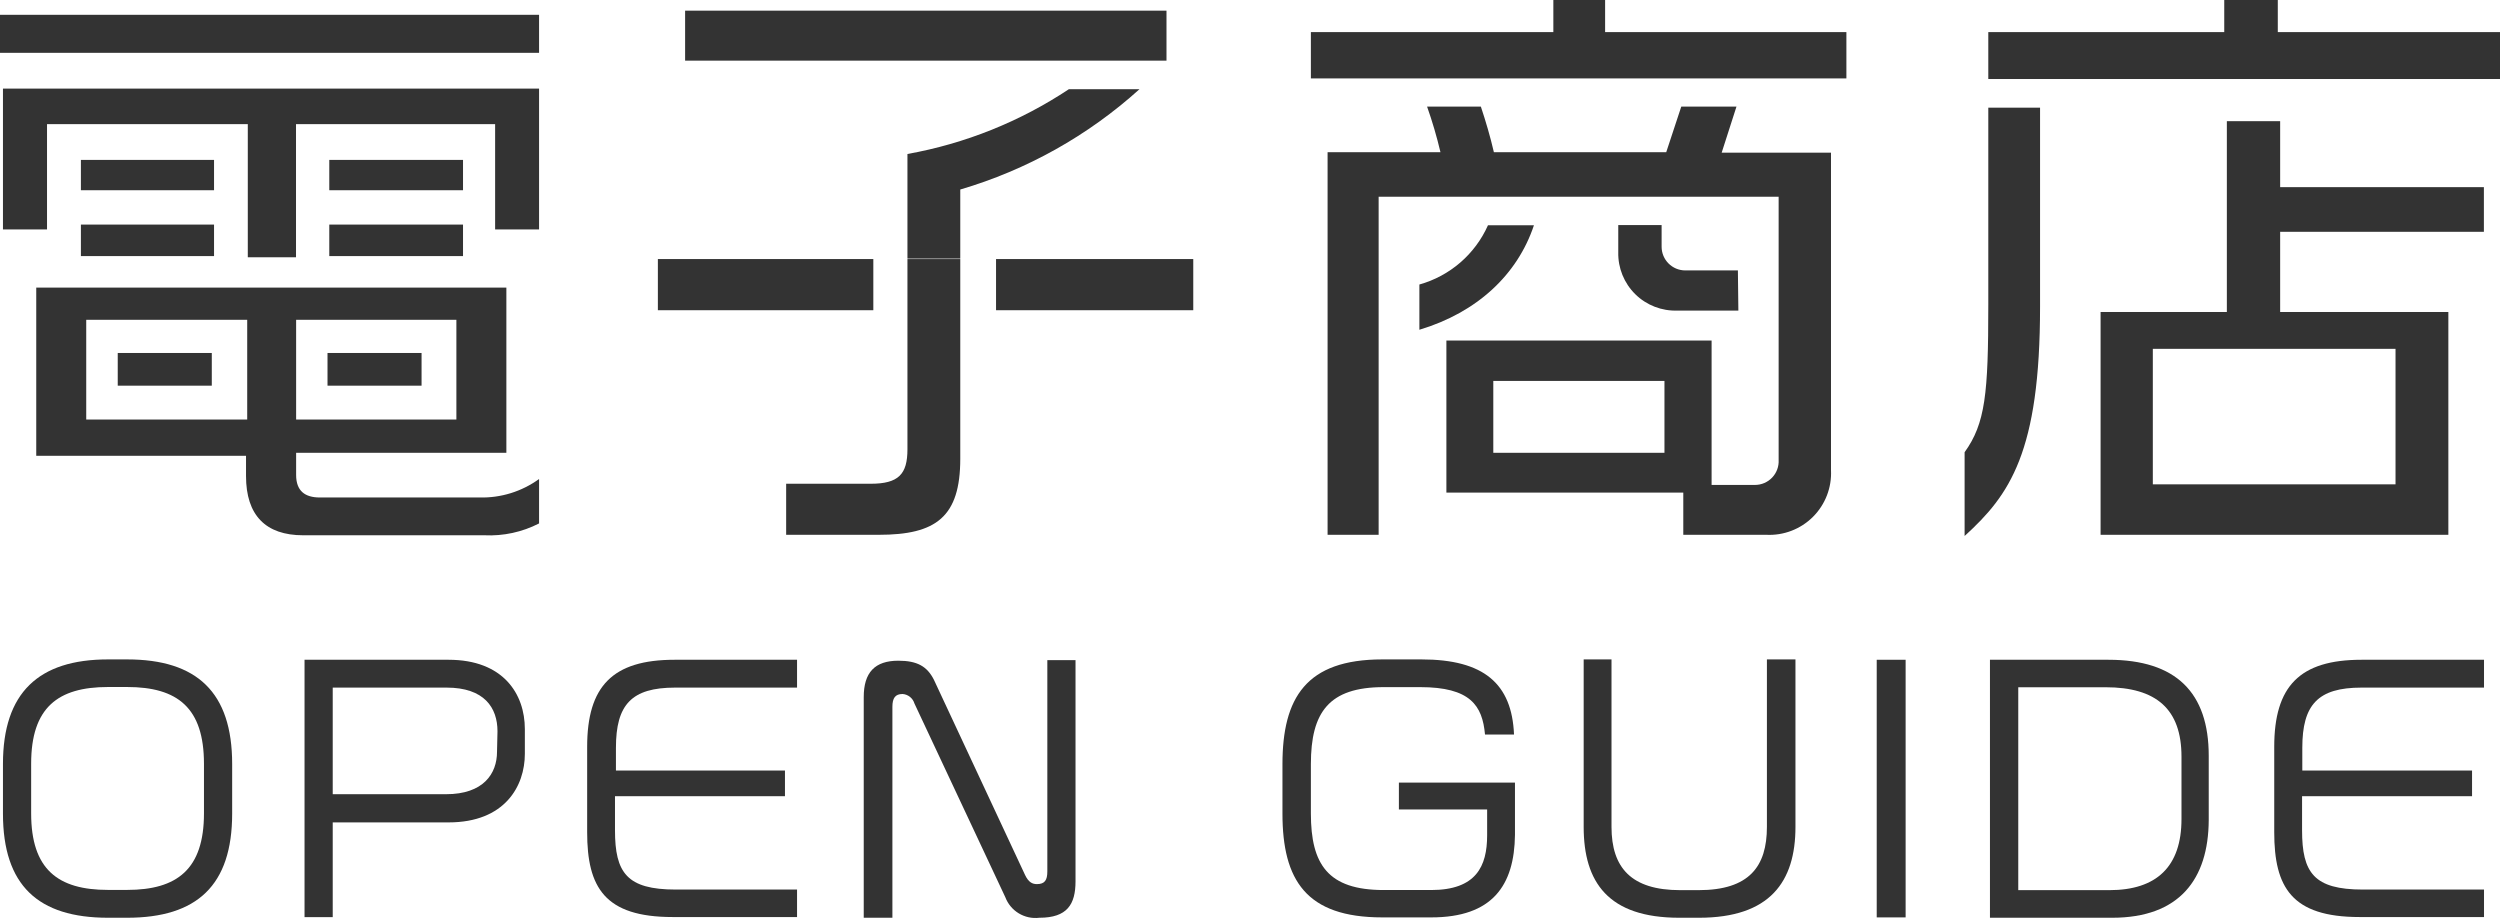
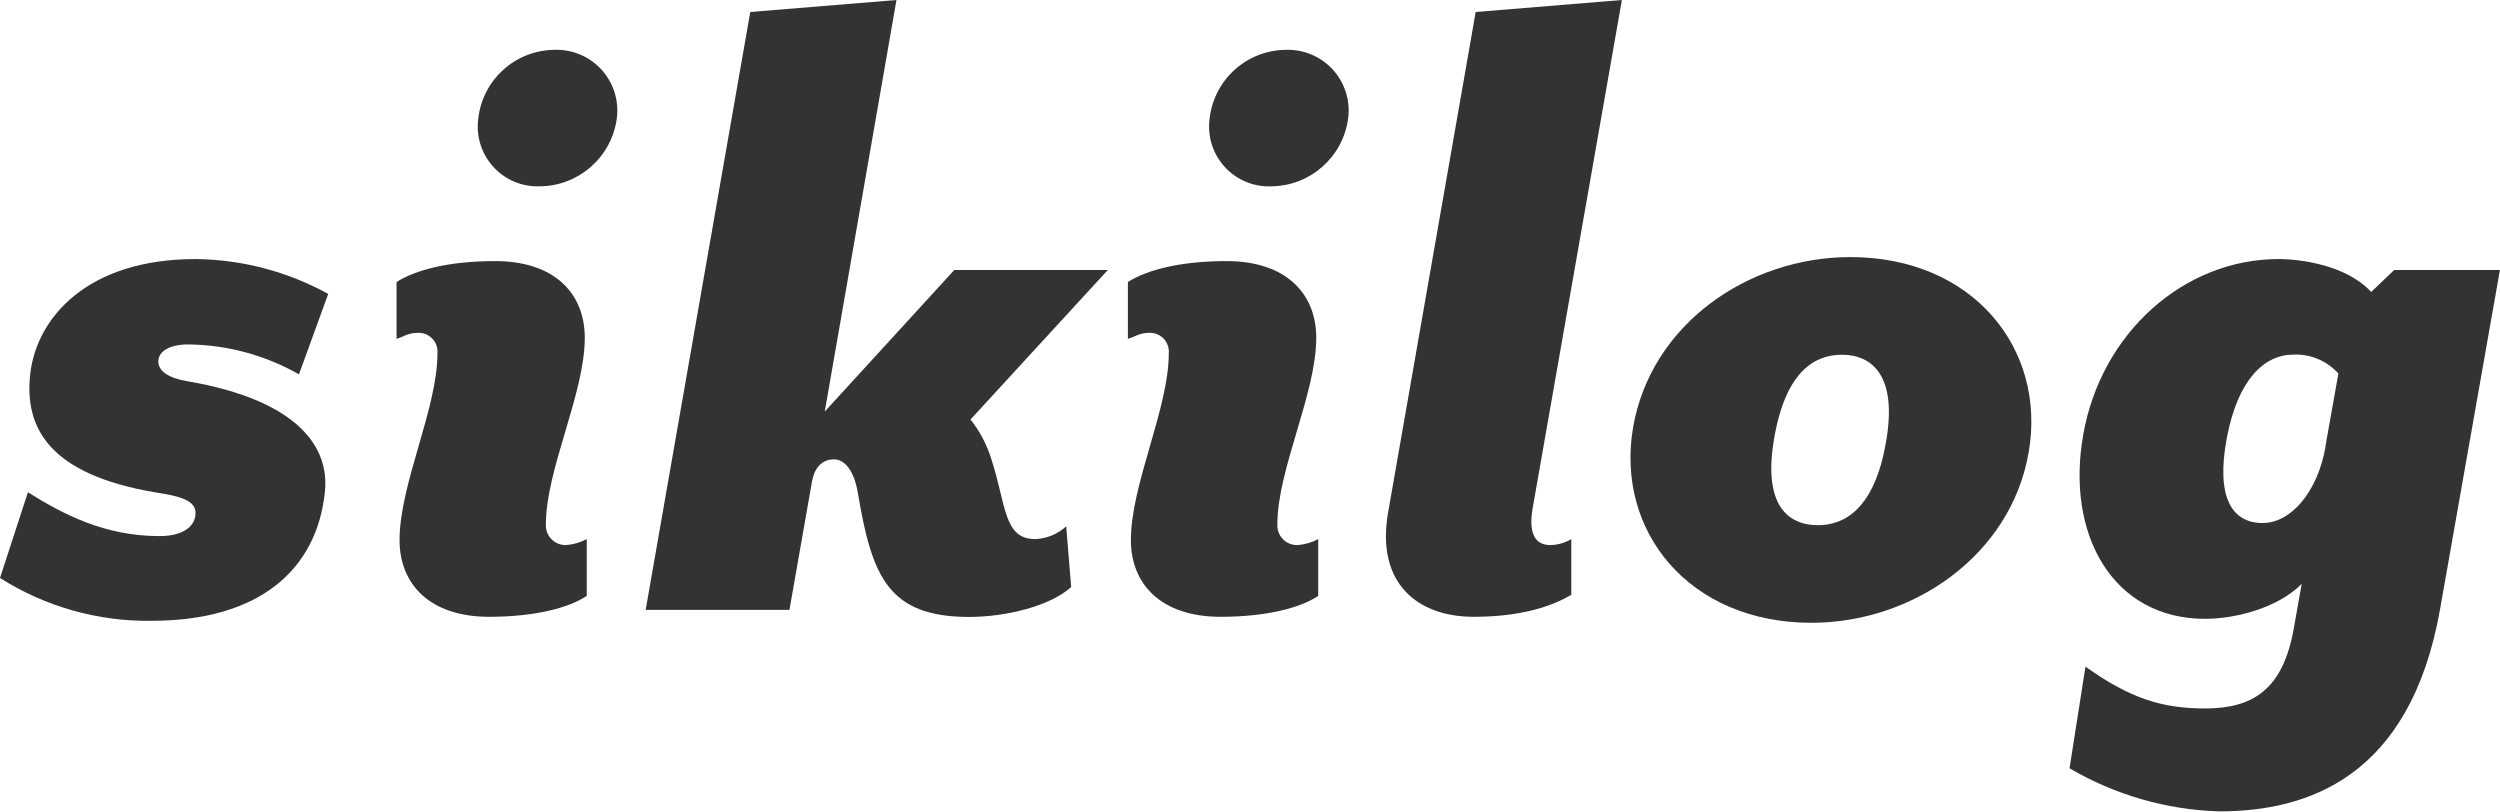
- <svg xmlns="http://www.w3.org/2000/svg" id="レイヤー_1" data-name="レイヤー 1" viewBox="0 0 211.06 77.48">
+ <svg xmlns="http://www.w3.org/2000/svg" viewBox="0 0 342.01 110.97">
  <defs>
    <style>.cls-1{fill:#333;}</style>
  </defs>
-   <polyline class="cls-1" points="17.88 29.8 9.94 29.8 9.94 32.56 17.88 32.56" />
-   <polyline class="cls-1" points="35.59 29.8 27.65 29.8 27.65 32.56 35.59 32.56" />
-   <path class="cls-1" d="M40.49,42H27c-1.25,0-2-.55-2-1.9V38.23H42.75V24.28H3.06v14.2H20.77v1.71c0,3.31,1.66,5,4.82,5h15.3a9.14,9.14,0,0,0,4.62-1V40.44A8.21,8.21,0,0,1,40.49,42ZM25,32.56h0V29.8h0V27H38.53V29.8h0v2.76h0v2.86H25ZM20.87,29.8v5.62H7.28V27H20.87Z" />
-   <rect class="cls-1" y="1.25" width="45.51" height="3.21" />
-   <rect class="cls-1" x="27.8" y="13.5" width="11.29" height="2.56" />
-   <rect class="cls-1" x="6.83" y="18.96" width="11.24" height="2.66" />
-   <polygon class="cls-1" points="20.92 7.48 0.25 7.48 0.25 19.37 3.97 19.37 3.97 10.48 20.92 10.48 20.92 21.72 24.99 21.72 24.99 10.48 41.8 10.48 41.8 19.37 45.51 19.37 45.51 7.48 24.99 7.48 20.92 7.48" />
-   <rect class="cls-1" x="6.83" y="13.5" width="11.24" height="2.56" />
-   <rect class="cls-1" x="27.8" y="18.96" width="11.29" height="2.66" />
-   <path class="cls-1" d="M76.61,37.93c0,2.11-.75,2.91-3.11,2.91H66.37v4.31H74.2c4.82,0,6.87-1.5,6.87-6.42V21.87H76.61Z" />
-   <rect class="cls-1" x="55.54" y="21.87" width="18.19" height="4.32" />
-   <polyline class="cls-1" points="98.48 5.12 98.48 0.9 57.84 0.9 57.84 5.12 93.32 5.12" />
-   <rect class="cls-1" x="84.09" y="21.87" width="16.65" height="4.32" />
-   <path class="cls-1" d="M90.24,7.53A36.18,36.18,0,0,1,76.61,13v8.83h4.46V16A39,39,0,0,0,96.2,7.53" />
-   <path class="cls-1" d="M119.83,27.84c4.89-1.47,8.28-4.66,9.67-8.82h-3.88a9,9,0,0,1-5.79,5" />
-   <path class="cls-1" d="M150.16,25.89V38.83a2,2,0,0,1-2,2.11h-3.66V28.75H122.11V41.59h20v3.56h7a5.21,5.21,0,0,0,5.47-5.46V12.89h-9.23L146.6,9h-4.66l-1.27,3.85H126.12c-.3-1.3-.68-2.59-1.1-3.85h-4.54a37.31,37.31,0,0,1,1.13,3.85h-9.53V45.15h4.31V16.61h33.77v5.72m-9.64,15.9H126.07V32.16h14.45Z" />
-   <path class="cls-1" d="M146.72,22.83h-4.44a2,2,0,0,1-2-2V19h-3.66v2.3a4.82,4.82,0,0,0,5,4.92h5.14" />
-   <polygon class="cls-1" points="142.73 6.62 147.4 6.62 155.88 6.62 155.88 2.71 135.51 2.71 135.51 0 131.14 0 131.14 2.71 110.67 2.71 110.67 6.62 119.5 6.62 124.12 6.62 142.73 6.62" />
-   <polygon class="cls-1" points="192.3 2.71 192.3 0 187.78 0 187.78 2.71 167.86 2.71 167.86 6.67 172.23 6.67 211.06 6.67 211.06 2.71 192.3 2.71" />
-   <path class="cls-1" d="M192.5,10.23H188V26.34H177.34V45.15H206.7V26.34H192.5V19.57h17.2V15.8H192.5Zm9.74,19.22V40.89H181.75V29.45Z" />
-   <path class="cls-1" d="M167.86,9.09V25.74c0,7.52-.25,10-2,12.44v7.07c3.81-3.46,6.37-7.07,6.37-19.36V9.09" />
-   <path class="cls-1" d="M10.73,77.48H9.12c-5.9,0-8.87-2.73-8.87-8.79v-4.2c0-6,3-8.82,8.87-8.82h1.61c5.9,0,8.87,2.78,8.87,8.82v4.2C19.6,74.75,16.63,77.48,10.73,77.48Zm6.49-13C17.22,59.76,15,58,10.73,58H9.12c-4.24,0-6.49,1.74-6.49,6.47v4.2c0,4.72,2.25,6.46,6.49,6.46h1.61c4.22,0,6.49-1.74,6.49-6.46Z" />
-   <path class="cls-1" d="M37.87,69.43H28.09v8H25.71V55.7H37.87c4.62,0,6.44,2.89,6.44,5.85v2.09C44.31,66.36,42.63,69.43,37.87,69.43ZM42,61.74c0-2-1.12-3.69-4.3-3.69H28.09v9h9.57c3.15,0,4.3-1.73,4.3-3.58Z" />
-   <path class="cls-1" d="M56.79,77.42c-5.75,0-7.22-2.51-7.22-7.16V63.05c0-5.11,2.14-7.35,7.38-7.35H67.29v2.35H57c-3.69,0-5,1.44-5,5.08v1.92H66.27v2.17H51.92V70.1c0,3.58,1,5,5.13,5H67.29v2.32Z" />
-   <path class="cls-1" d="M87.75,77.48a2.72,2.72,0,0,1-2.88-1.74L77.2,59.39a1.13,1.13,0,0,0-1-.8c-.62,0-.86.34-.86,1.09v17.8H72.92V58.85c0-2.08.94-3.07,2.92-3.07,1.6,0,2.43.48,3,1.6l7.7,16.49c.29.61.61.77,1,.77.67,0,.88-.34.88-1.07V55.73H90.8V74.4C90.8,76.35,90.1,77.48,87.75,77.48Z" />
-   <path class="cls-1" d="M120.83,77.45h-4.14c-6.42,0-8.42-3.15-8.42-8.76V64.52c0-5.61,2-8.85,8.42-8.85H120c5.29,0,7.64,2.06,7.82,6.34h-2.45c-.22-2.44-1.23-4-5.48-4h-3.07c-4.63,0-6.15,2.12-6.15,6.5v4.17c0,4.3,1.44,6.46,6.15,6.46h4c3.8,0,4.73-2,4.73-4.62V68.34h-7.45V66.07h9.8v4.41C127.85,74.75,126,77.45,120.83,77.45Z" />
-   <path class="cls-1" d="M143.43,77.48h-1.66c-6,0-8.07-3-8.07-7.67V55.67h2.35V69.81c0,3.44,1.66,5.34,5.8,5.34h1.55c4.28,0,5.77-2,5.77-5.34V55.67h2.41V69.81C151.58,74.43,149.44,77.48,143.43,77.48Z" />
-   <path class="cls-1" d="M158.44,77.45V55.7h2.44V77.45Z" />
-   <path class="cls-1" d="M178.32,77.48H168V55.7h10c5.72,0,8.47,2.78,8.47,8.1v5.45C186.44,74.22,184,77.48,178.32,77.48Zm5.85-13.6c0-4-2.11-5.86-6.41-5.86h-7.37V75.15h7.69c4,0,6.09-2,6.09-6Z" />
-   <path class="cls-1" d="M199.21,77.42c-5.74,0-7.21-2.51-7.21-7.16V63.05c0-5.11,2.14-7.35,7.37-7.35h10.34v2.35H199.37c-3.68,0-5,1.44-5,5.08v1.92H208.7v2.17H194.35V70.1c0,3.58,1,5,5.13,5h10.23v2.32Z" />
+   <g id="レイヤー_2" data-name="レイヤー 2">
+     <g id="レイヤー_1-2" data-name="レイヤー 1">
+       <path class="cls-1" d="M0,79.07,3.82,67.34c4.77,3,10.49,6,18,6,3.27,0,4.77-1.36,4.91-2.86.27-2-2-2.59-5.59-3.14-14.31-2.45-17.86-8.72-17-16.22s7.63-15.68,22.63-15.68a38.39,38.39,0,0,1,18.13,4.77l-4,11a31.28,31.28,0,0,0-15.14-4.09c-2.59,0-4,.95-4.09,2.18-.13,1.5,1.5,2.45,4,2.86C41,54.8,45.12,61.34,44.44,67.34c-1.09,10.5-8.86,17.59-23.72,17.59A37.73,37.73,0,0,1,0,79.07Z" />
+       <path class="cls-1" d="M54.66,73.89c0-7.64,5.18-18,5.18-25.5a2.58,2.58,0,0,0-2.59-2.86c-1.5,0-2,.55-3,.82V38.58c2.59-1.64,7.09-2.86,13.5-2.86C75.93,35.72,80,40.21,80,46.21c0,7.64-5.32,18-5.32,25.5a2.69,2.69,0,0,0,2.73,2.86,7.21,7.21,0,0,0,2.86-.82v7.77c-2.45,1.64-7.09,2.86-13.36,2.86C58.75,84.38,54.66,79.88,54.66,73.89ZM65.43,16.22a10.58,10.58,0,0,1,10.36-9.4,8.31,8.31,0,0,1,8.59,9.4,10.72,10.72,0,0,1-10.5,9.27A8.18,8.18,0,0,1,65.43,16.22Z" />
+       <path class="cls-1" d="M117.37,67.48c-.55-3.27-1.91-4.64-3.28-4.64s-2.59.82-3,3L108,83.43H88.33L102.64,1.64l20-1.64-9.81,56.3,17.72-19.36h21L132.77,57.39a16.53,16.53,0,0,1,2.86,5.45c2.05,6.28,1.64,10.91,6,10.91A6.63,6.63,0,0,0,145.86,72l.68,8.31c-2.86,2.59-8.86,4.09-14,4.09C121.46,84.38,119.27,78.79,117.37,67.48Z" />
+       <path class="cls-1" d="M154.71,73.89c0-7.64,5.18-18,5.18-25.5a2.58,2.58,0,0,0-2.59-2.86c-1.5,0-2,.55-3,.82V38.58c2.59-1.64,7.09-2.86,13.5-2.86,8.18,0,12.27,4.49,12.27,10.49,0,7.64-5.32,18-5.32,25.5a2.69,2.69,0,0,0,2.73,2.86,7.21,7.21,0,0,0,2.86-.82v7.77c-2.45,1.64-7.09,2.86-13.36,2.86C158.8,84.38,154.71,79.88,154.71,73.89Zm10.77-57.67a10.58,10.58,0,0,1,10.36-9.4,8.31,8.31,0,0,1,8.59,9.4,10.7,10.7,0,0,1-10.49,9.27A8.18,8.18,0,0,1,165.48,16.22Z" />
+       <path class="cls-1" d="M189.88,70.21l12-68.57,20-1.64L209.65,69.66c-.55,3.41.41,4.91,2.45,4.91a5.89,5.89,0,0,0,2.86-.82v7.63c-2.59,1.5-6.68,3-13.36,3C194,84.38,188.25,79.88,189.88,70.21Z" />
+       <path class="cls-1" d="M223.41,58.48c2.46-14.18,15.82-23.31,29.72-23.31,16.77,0,26.86,12.54,24.4,26.72S261.58,85.2,247.82,85.2C231.05,85.2,221,72.66,223.41,58.48ZM258,60.53c1.64-9.14-1.91-12-6-12-3.54,0-7.63,2-9.27,11.32s1.91,12,6,12C252.18,71.84,256.4,69.8,258,60.53Z" />
+       <path class="cls-1" d="M283.12,105.1l2.18-13.9c6.13,4.36,10.5,5.72,16.36,5.72,6.4,0,10.63-2.45,12.13-10.9l1.09-6.14c-3.41,3.41-9.27,4.78-13.22,4.78C289,84.66,282.57,73.07,285,59.44c2.45-13.91,13.77-24,26.72-24,3,0,9.27.82,12.67,4.5l3.14-3H342l-8.18,46.35C329.74,106.47,315.56,111,303.57,111A43,43,0,0,1,283.12,105.1Zm35-44,1.78-10a7.81,7.81,0,0,0-6.14-2.59c-4,0-7.63,3.41-9.13,11.45s.68,11.59,4.9,11.59C313.38,71.57,317.06,67.34,318.15,61.07Z" />
+     </g>
+   </g>
</svg>
